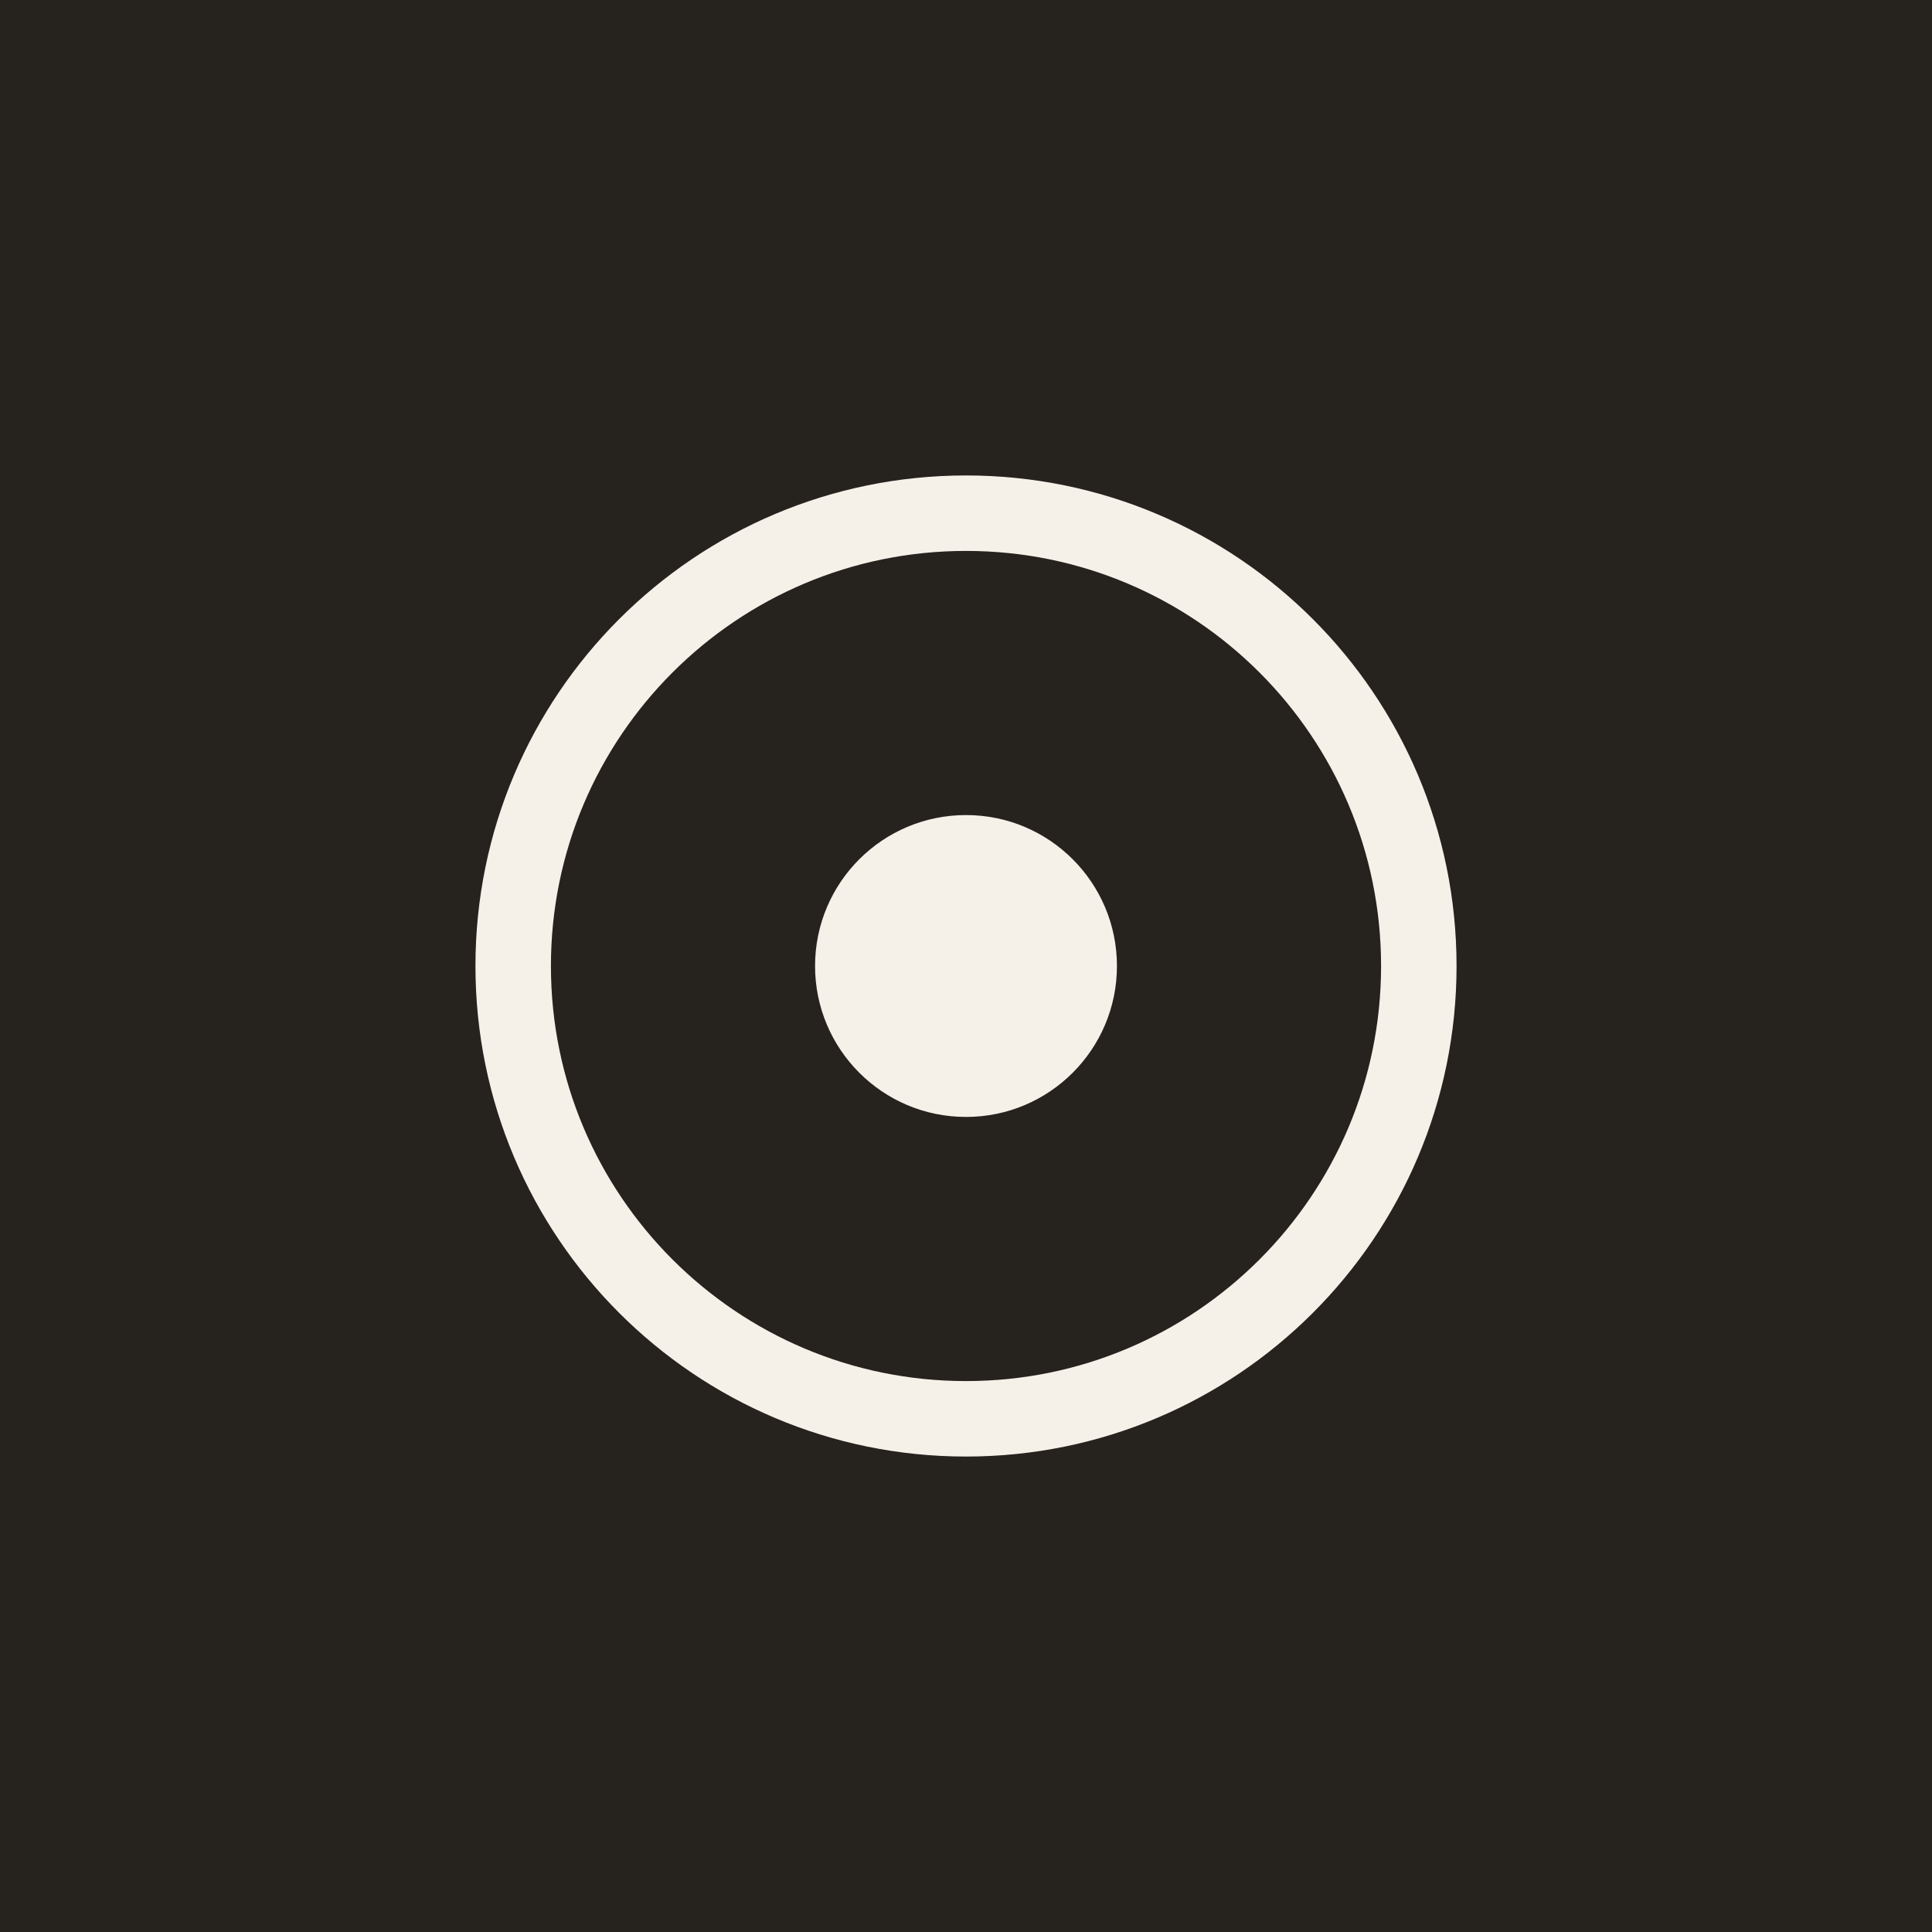
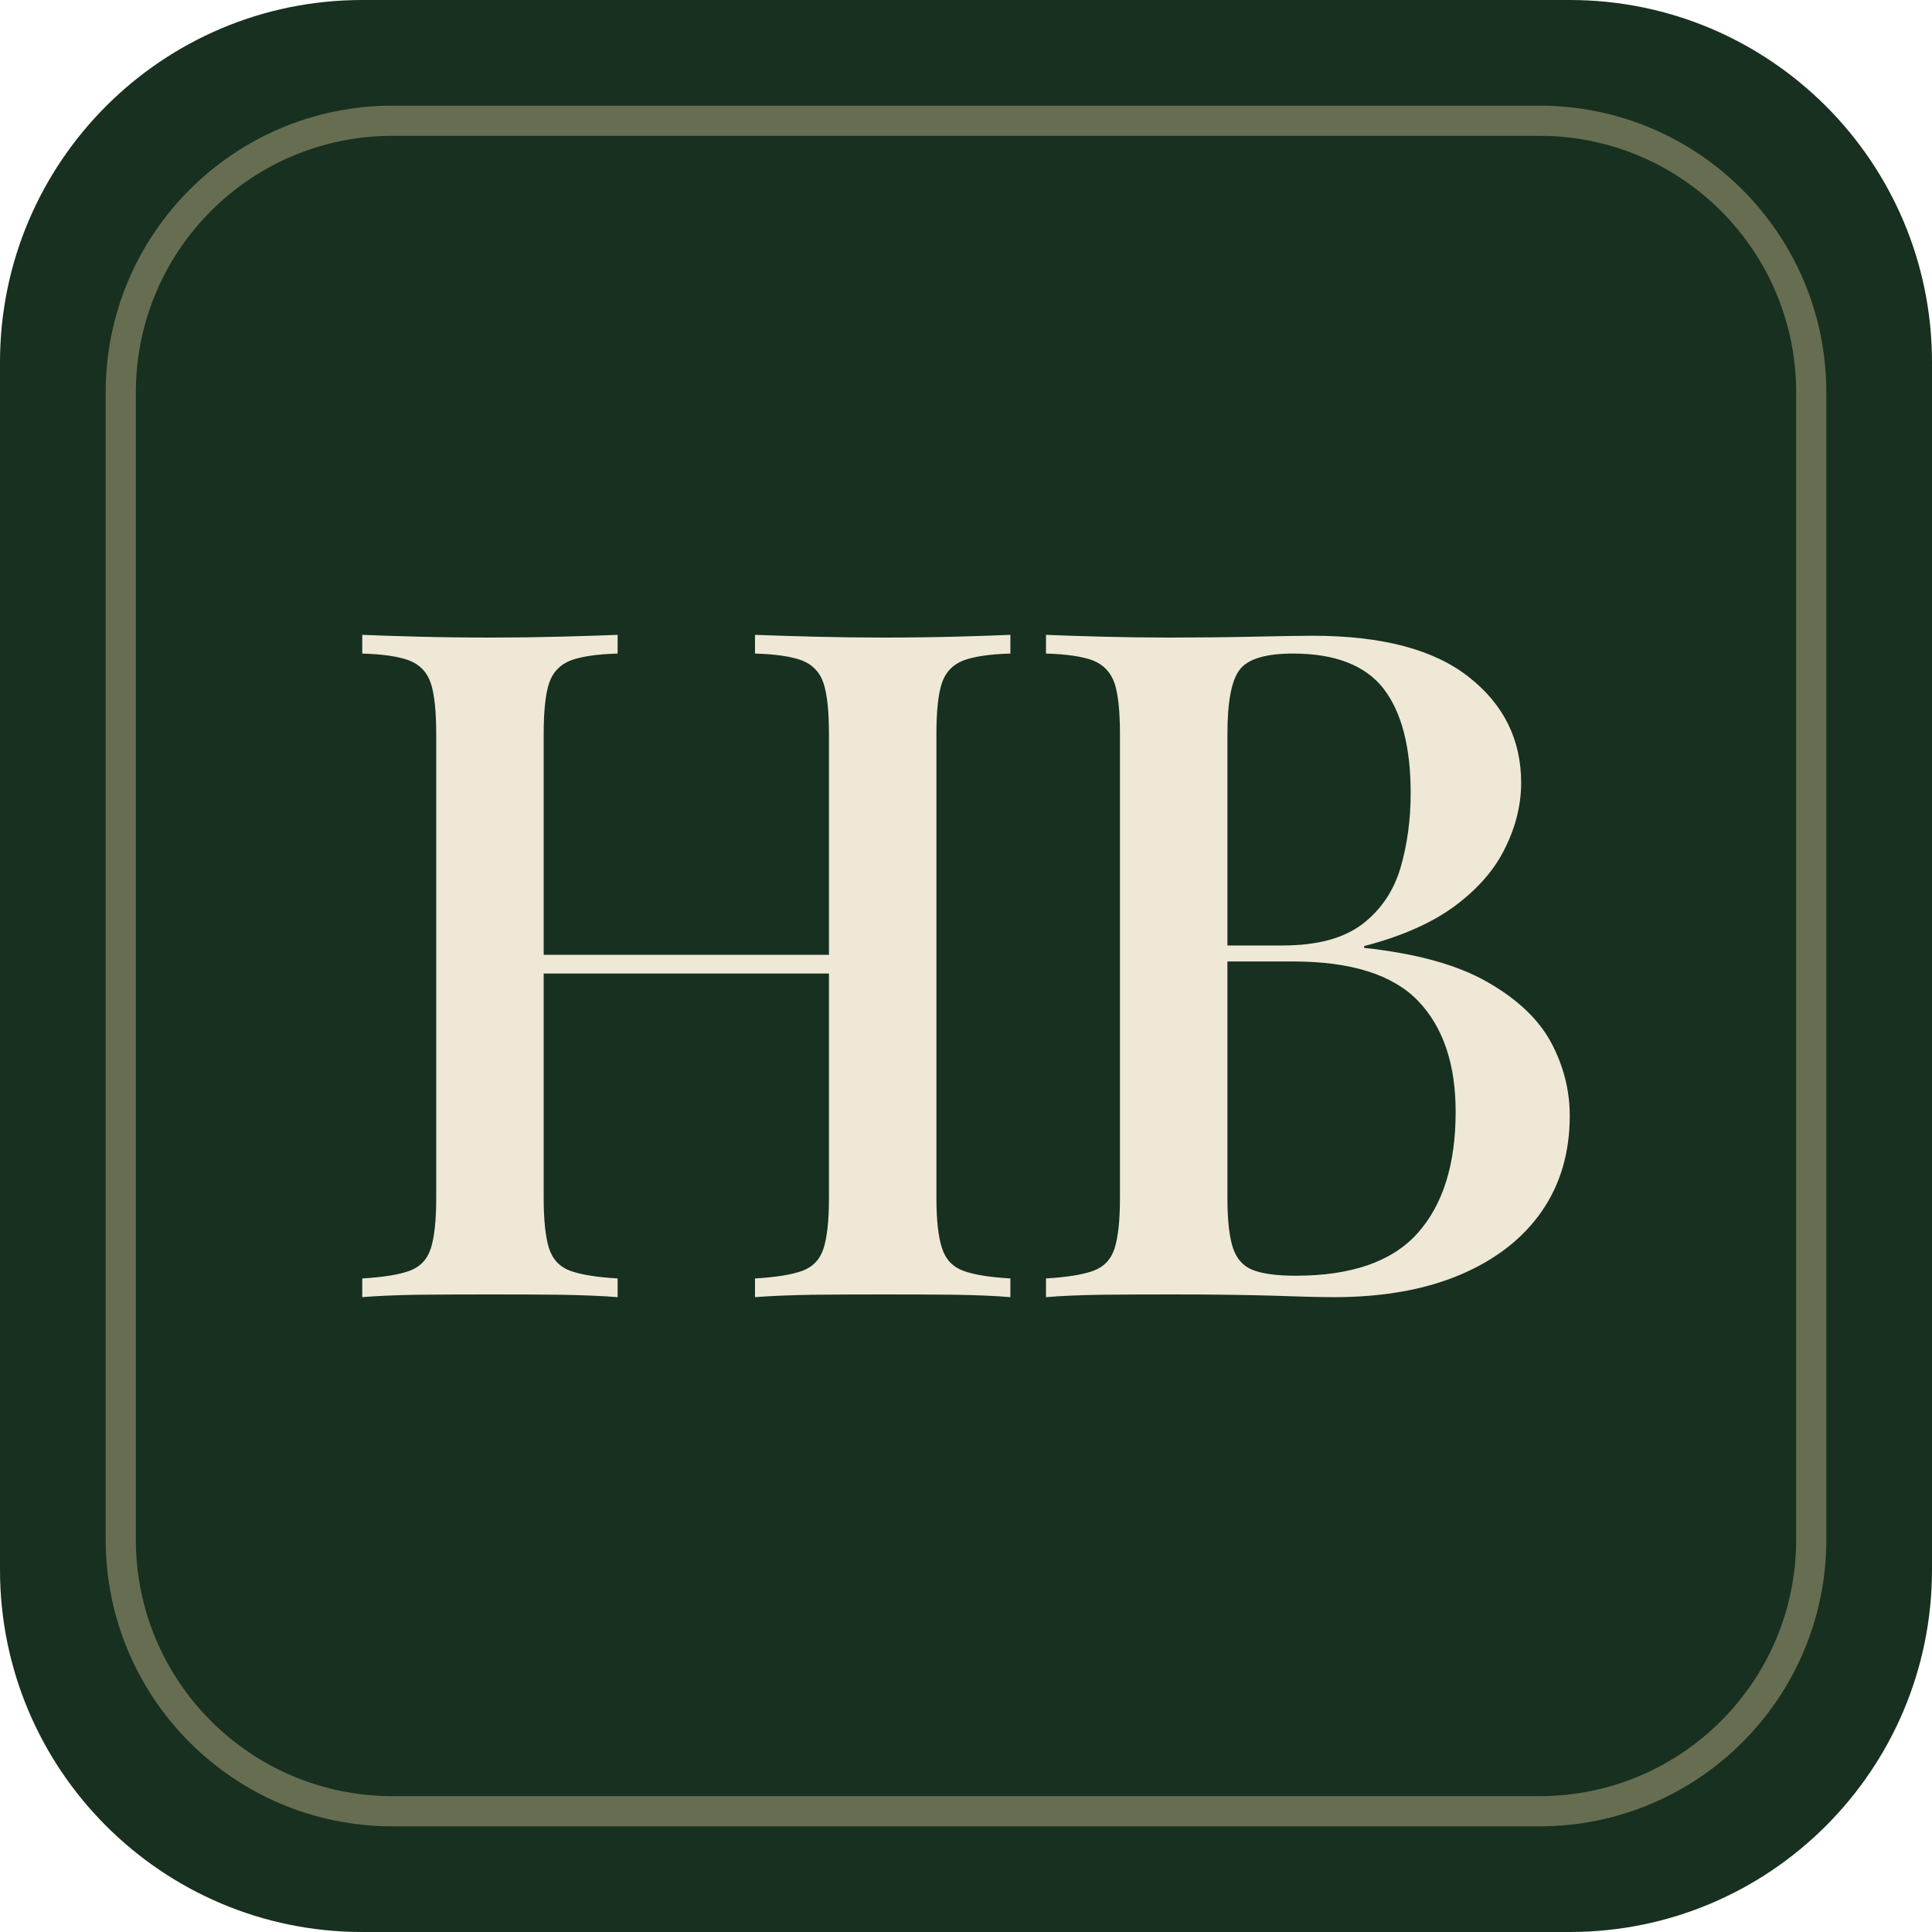
<svg xmlns="http://www.w3.org/2000/svg" viewBox="0 0 64 64">
-   <rect width="64" height="64" fill="#26231f" />
-   <circle cx="32" cy="32" r="15" fill="none" stroke="#f6f1e8" stroke-width="2.5" />
-   <circle cx="32" cy="32" r="5" fill="#f6f1e8" />
+   <rect width="64" height="64" rx="12" fill="#17301f" />
+   <rect x="4" y="4" width="56" height="56" rx="9" fill="none" stroke="#c9b98f" stroke-opacity="0.45" stroke-width="1" />
+   <path fill="#efe8d6" d="M25.01 42.97V42.35Q26.05 42.29 26.57 42.1Q27.1 41.91 27.28 41.36Q27.46 40.8 27.46 39.68V24.32Q27.46 23.17 27.28 22.63Q27.1 22.09 26.57 21.88Q26.04 21.68 25.01 21.65V21.03Q25.78 21.06 26.94 21.09Q28.11 21.12 29.26 21.12Q30.54 21.12 31.66 21.09Q32.78 21.06 33.47 21.03V21.65Q32.44 21.68 31.91 21.88Q31.38 22.09 31.2 22.63Q31.02 23.17 31.02 24.32V39.68Q31.02 40.8 31.21 41.36Q31.39 41.91 31.92 42.1Q32.44 42.29 33.47 42.35V42.97Q32.78 42.91 31.66 42.89Q30.54 42.88 29.26 42.88Q28.11 42.88 26.94 42.89Q25.78 42.91 25.01 42.97ZM12 42.97V42.35Q13.03 42.29 13.56 42.1Q14.09 41.91 14.27 41.36Q14.45 40.8 14.45 39.68V24.32Q14.45 23.17 14.27 22.63Q14.09 22.09 13.56 21.88Q13.03 21.68 12 21.65V21.03Q12.7 21.06 13.84 21.09Q14.97 21.12 16.28 21.12Q17.43 21.12 18.57 21.09Q19.71 21.06 20.46 21.03V21.65Q19.43 21.68 18.9 21.88Q18.37 22.09 18.19 22.63Q18.01 23.17 18.01 24.32V39.68Q18.01 40.8 18.19 41.36Q18.37 41.91 18.9 42.1Q19.43 42.29 20.46 42.35V42.97Q19.71 42.91 18.57 42.89Q17.43 42.88 16.28 42.88Q14.97 42.88 13.84 42.89Q12.7 42.91 12 42.97ZM16.62 32.25V31.63H28.86V32.25ZM34.65 21.03Q35.35 21.06 36.49 21.09Q37.62 21.12 38.74 21.12Q40.21 21.12 41.56 21.09Q42.91 21.06 43.48 21.06Q46.93 21.06 48.66 22.43Q50.39 23.79 50.39 25.93Q50.39 27.01 49.87 28.07Q49.36 29.14 48.21 30Q47.07 30.85 45.19 31.34V31.4Q47.79 31.68 49.27 32.53Q50.76 33.38 51.38 34.53Q52 35.69 52 36.96Q52 38.79 51.07 40.13Q50.14 41.47 48.39 42.22Q46.63 42.97 44.19 42.97Q43.5 42.97 42.12 42.92Q40.74 42.88 38.8 42.88Q37.62 42.88 36.49 42.89Q35.35 42.91 34.65 42.97V42.35Q35.68 42.29 36.21 42.1Q36.74 41.91 36.92 41.36Q37.1 40.8 37.1 39.68V24.32Q37.1 23.17 36.92 22.63Q36.73 22.09 36.21 21.88Q35.68 21.68 34.65 21.65ZM42.83 21.65Q41.48 21.65 41.07 22.18Q40.66 22.7 40.66 24.32V39.68Q40.66 40.77 40.84 41.33Q41.02 41.88 41.5 42.07Q41.99 42.26 42.92 42.26Q45.7 42.26 46.96 40.85Q48.22 39.44 48.22 36.83Q48.22 34.45 46.97 33.15Q45.71 31.85 42.83 31.85H39.82Q39.82 31.85 39.82 31.58Q39.82 31.32 39.82 31.32H42.49Q44.19 31.32 45.12 30.62Q46.04 29.92 46.39 28.76Q46.73 27.6 46.73 26.27Q46.73 23.98 45.83 22.81Q44.92 21.65 42.83 21.65Z" />
</svg>
